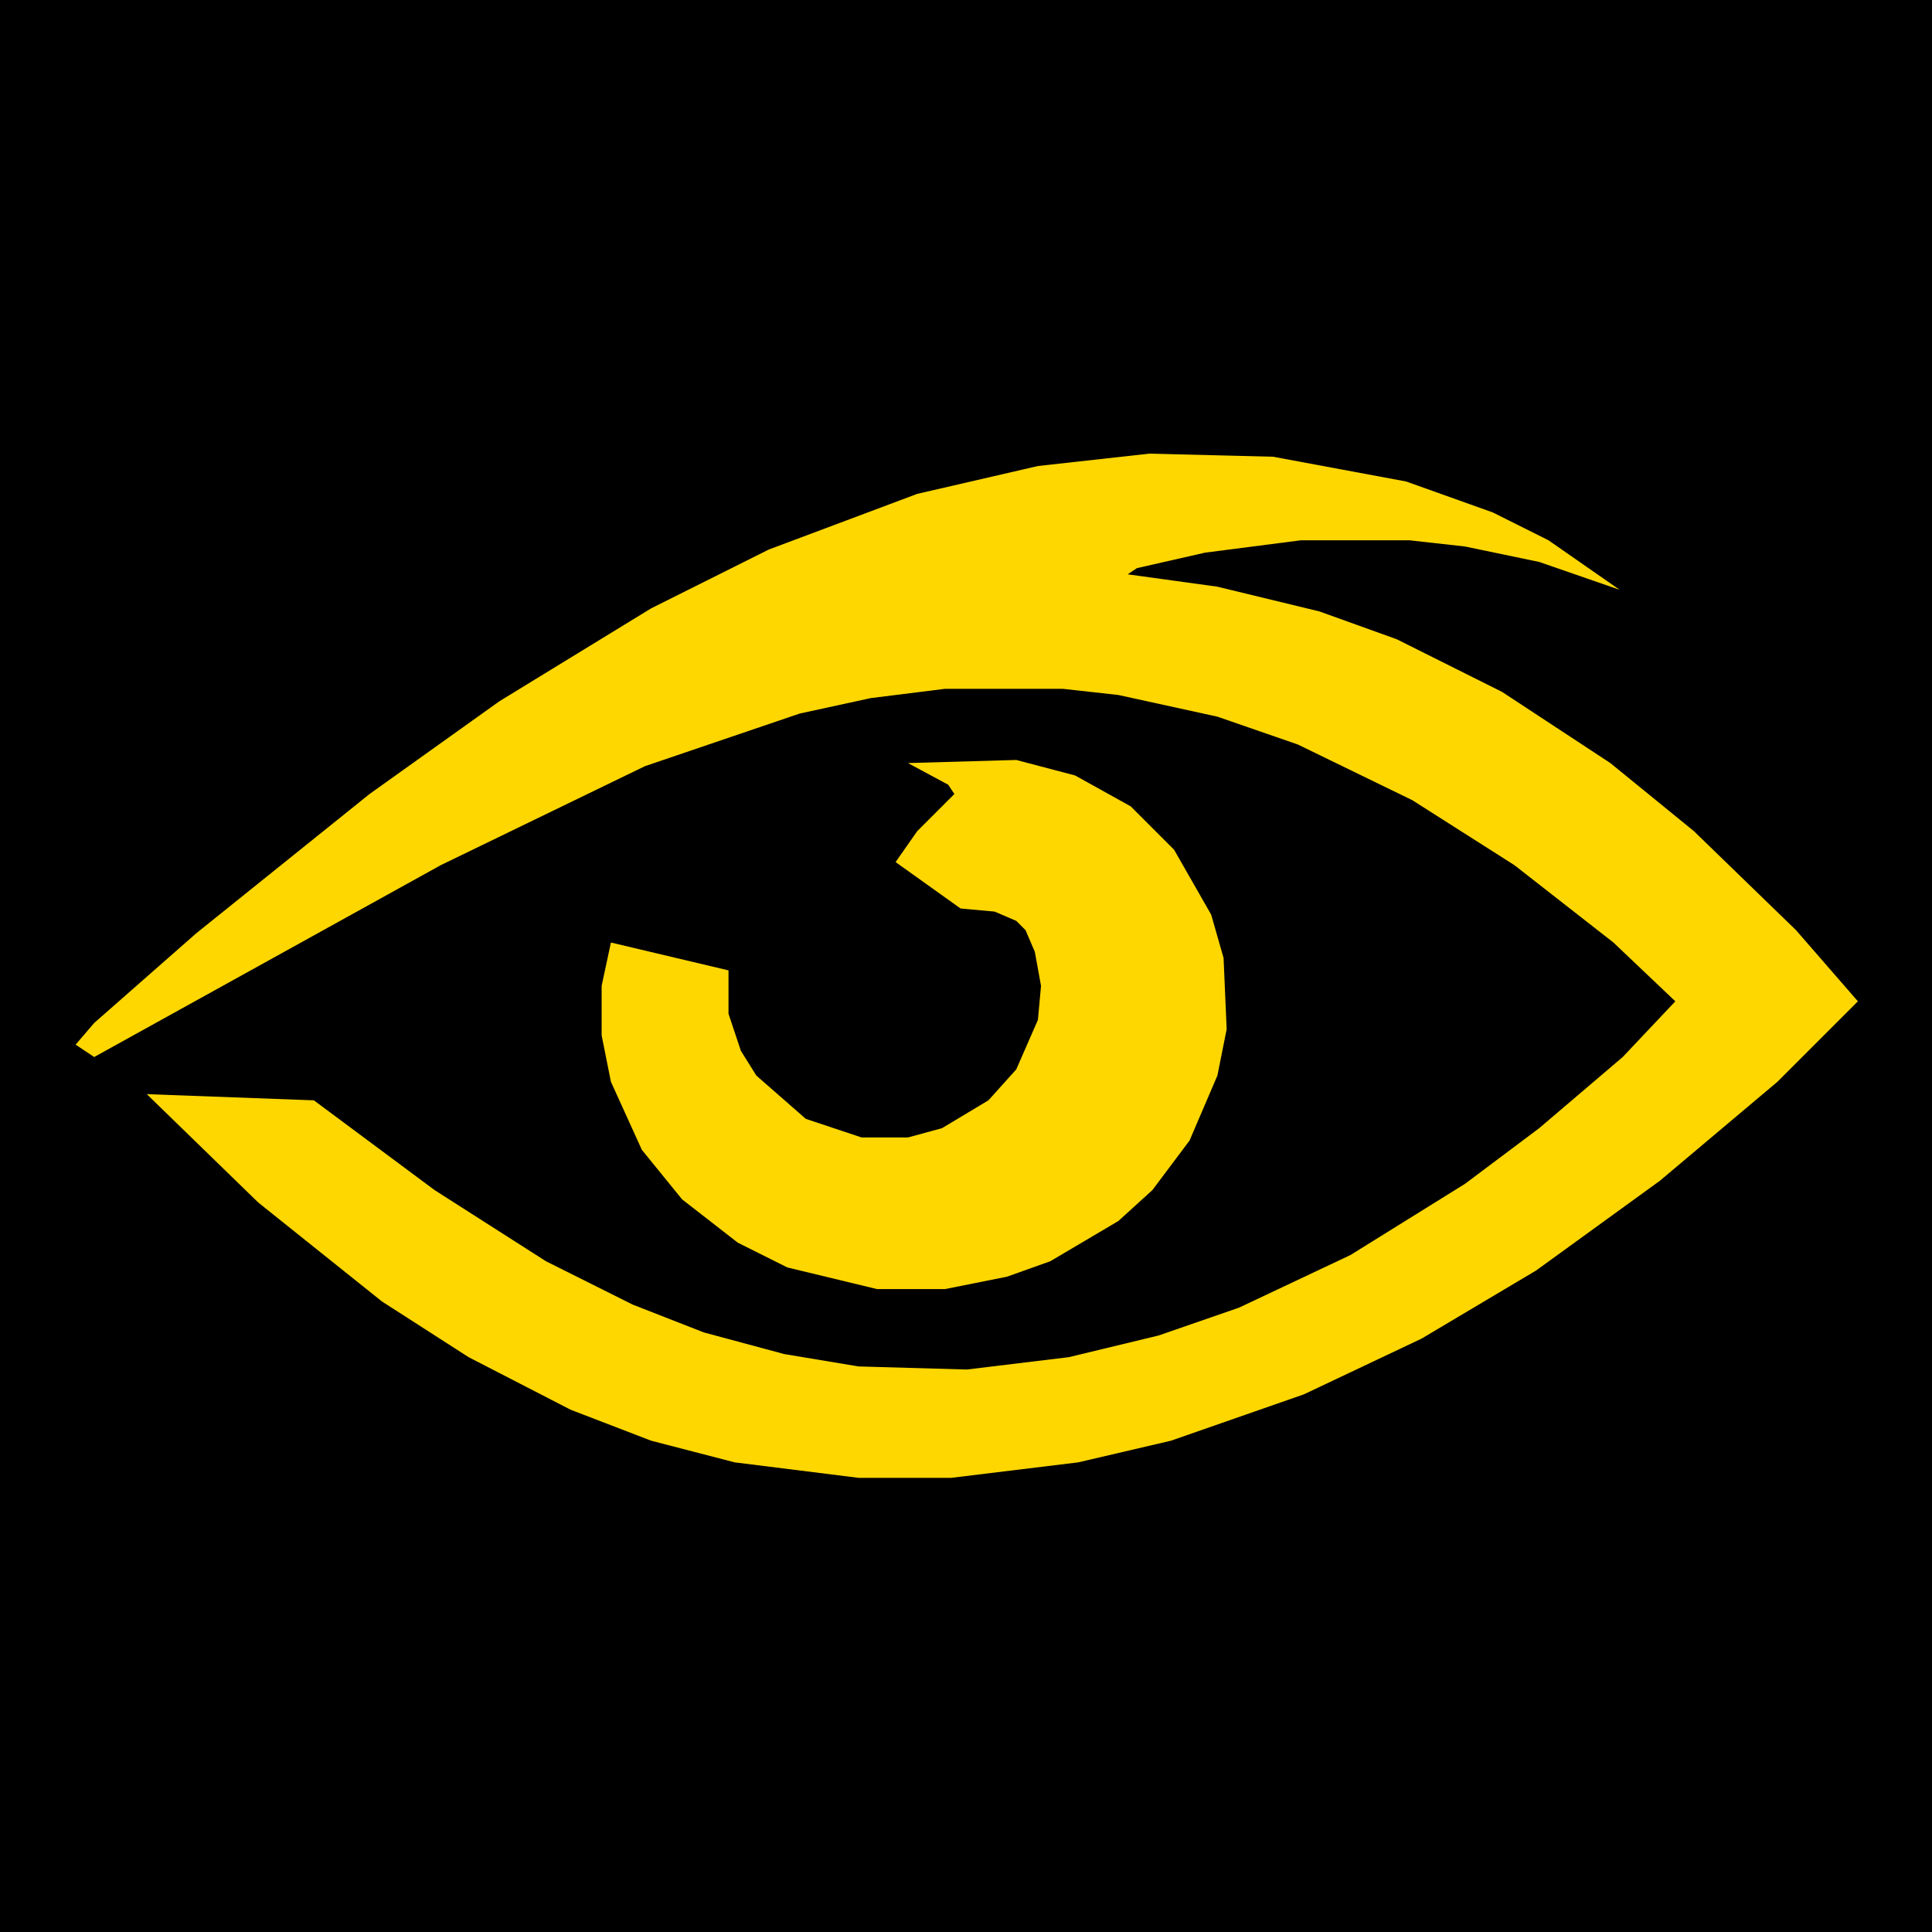
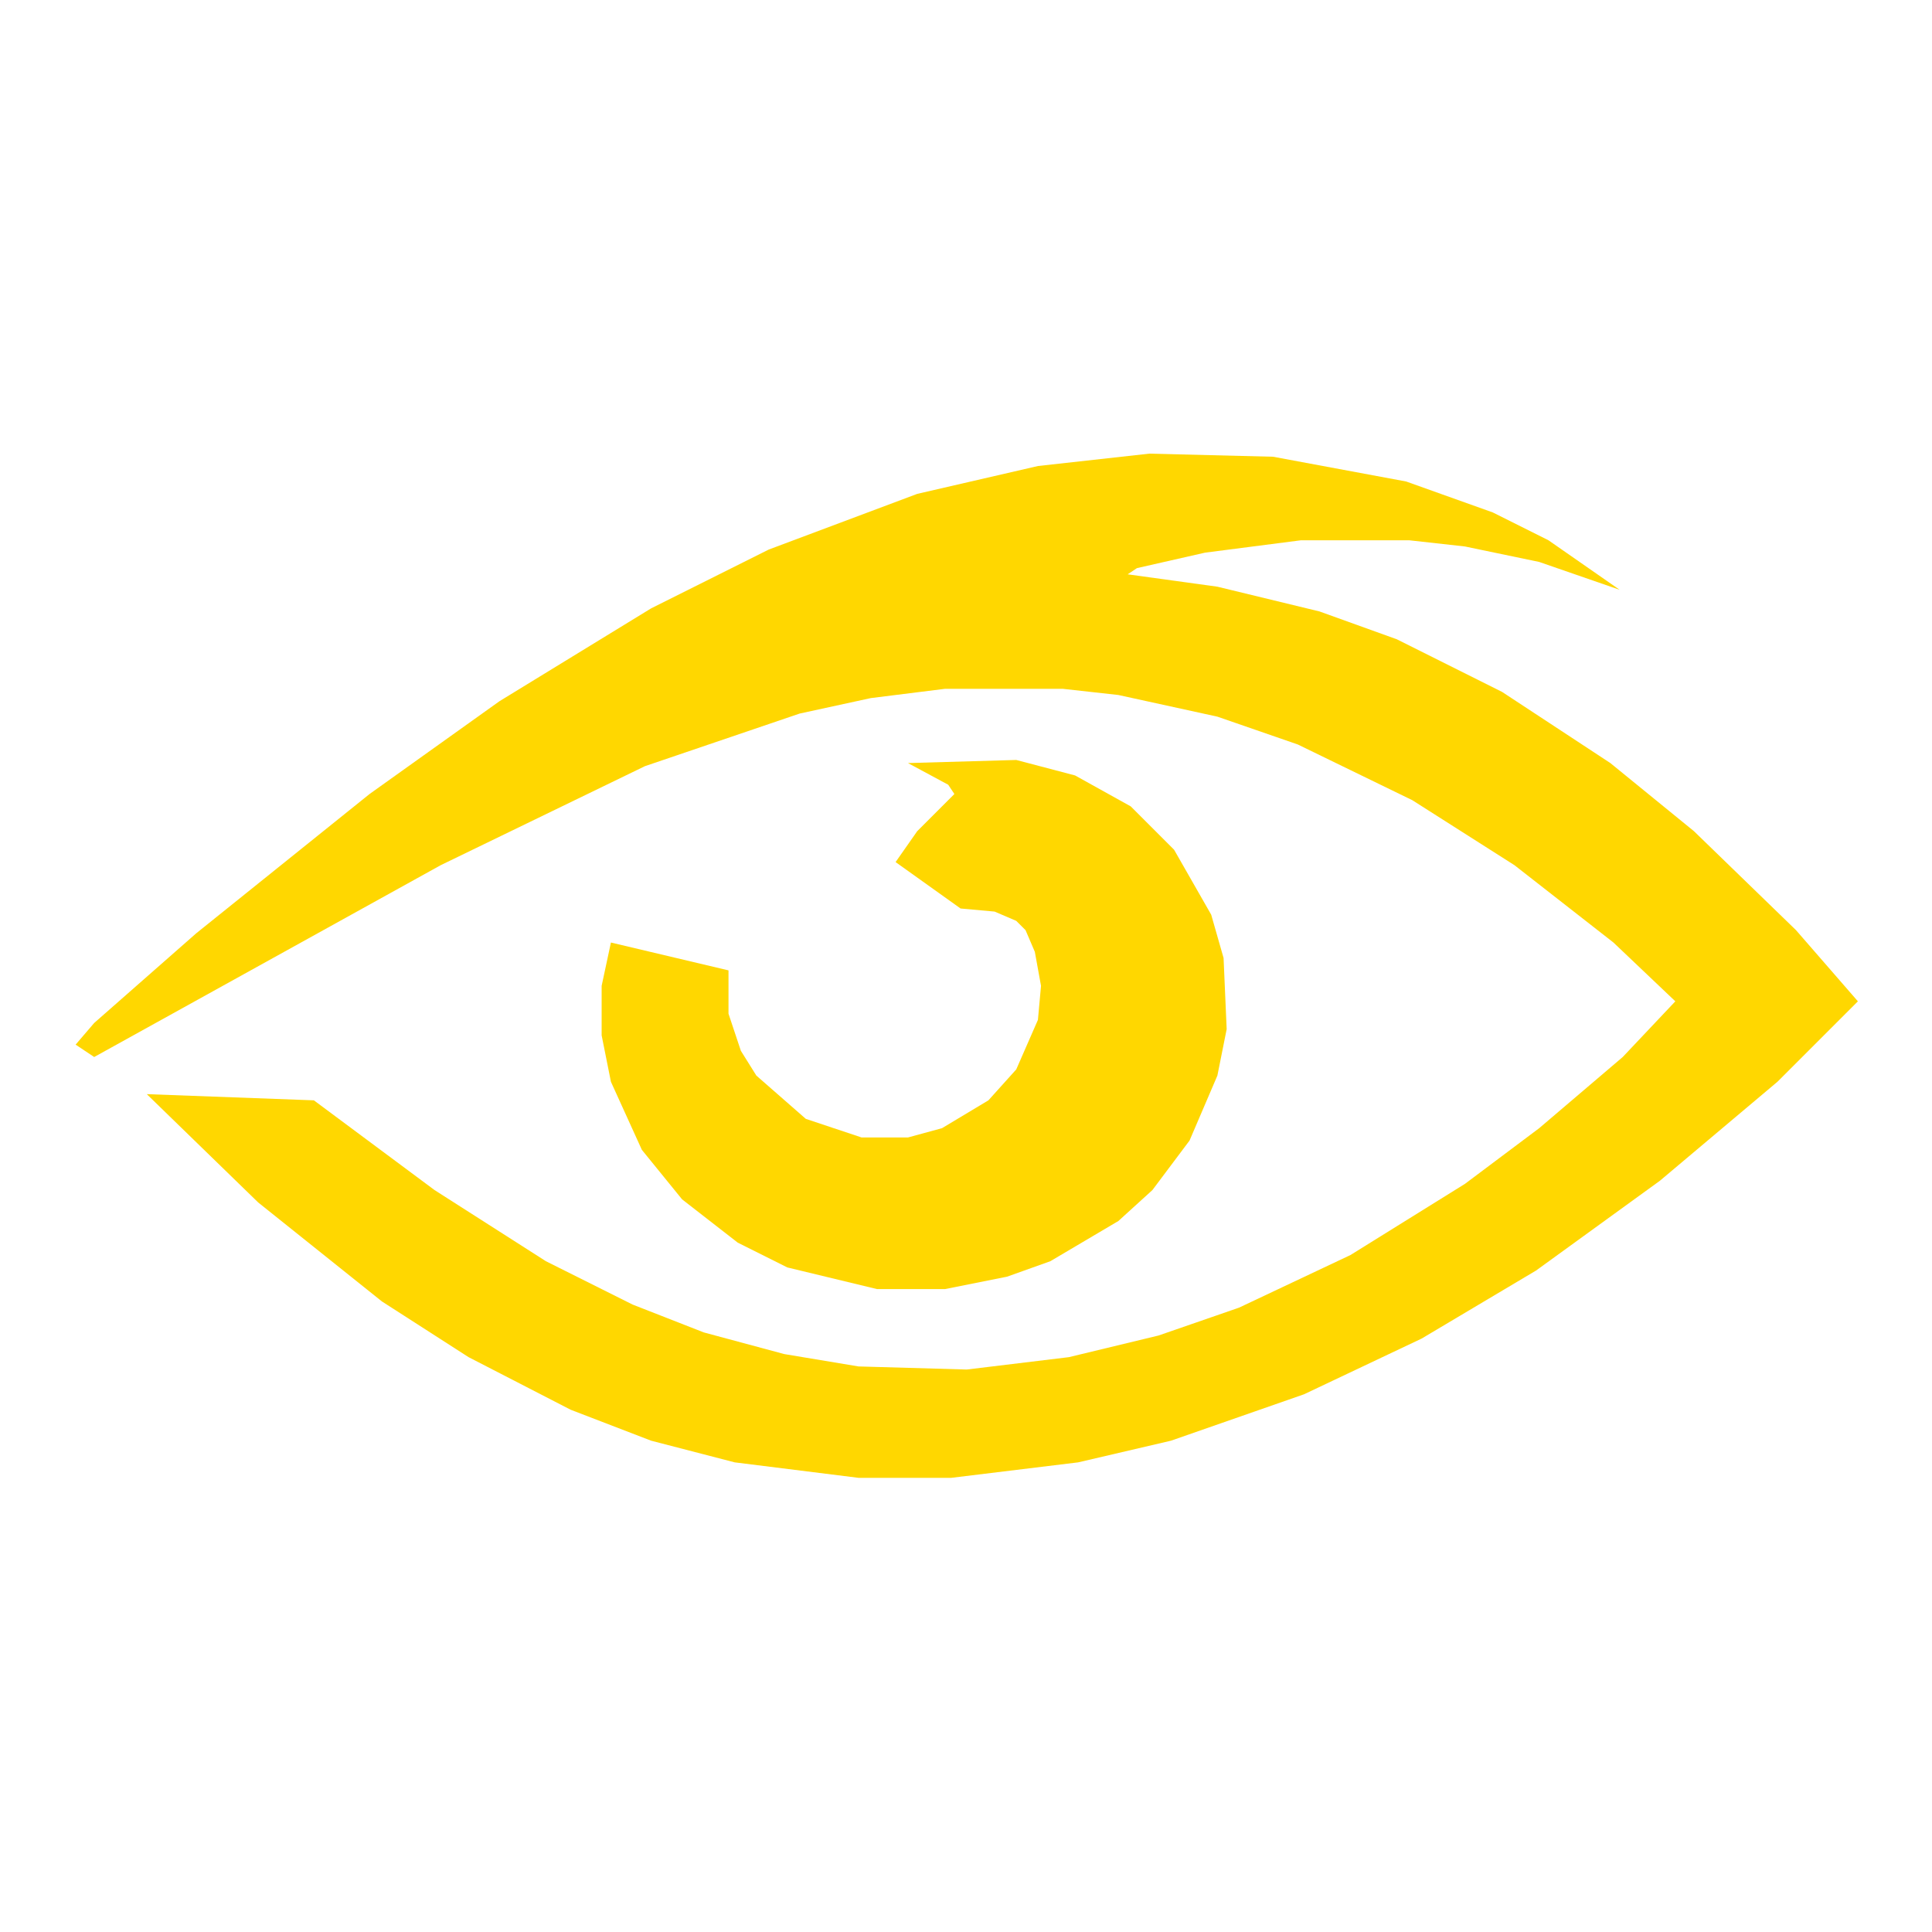
<svg xmlns="http://www.w3.org/2000/svg" viewBox="0 0 512 512" aria-label="Fora da Pauta">
-   <rect width="512" height="512" fill="#000000" />
  <g transform="translate(2 103) scale(0.82)">
    <path fill="#FFD700" fill-rule="evenodd" d="M345,125 326,120 291,121 304,128 306,131 294,143 287,153 308,168 319,169 326,172 329,175 332,182 334,193 333,204 326,220 317,230 302,239 291,242 276,242 258,236 242,222 237,214 233,202 233,188 195,179 192,193 192,209 195,224 205,246 218,262 236,276 252,284 281,291 303,291 323,287 337,282 359,269 370,259 382,243 391,222 394,207 393,184 389,170 377,149 363,135ZM598,198 578,175 545,143 518,121 483,98 449,81 424,72 391,64 362,60 365,58 387,53 418,49 453,49 471,51 495,56 521,65 498,49 480,40 452,30 409,22 369,21 333,25 294,34 246,52 208,71 159,101 117,131 61,176 28,205 22,212 28,216 140,154 206,122 256,105 279,100 303,97 341,97 359,99 391,106 417,115 454,133 487,154 519,179 539,198 522,216 495,239 471,257 434,280 398,297 372,306 343,313 310,317 275,316 251,312 225,305 202,296 174,282 138,259 99,230 45,228 81,263 121,295 149,313 182,330 208,340 235,347 275,352 305,352 346,347 376,340 419,325 457,307 494,285 534,256 572,224Z" />
  </g>
</svg>
